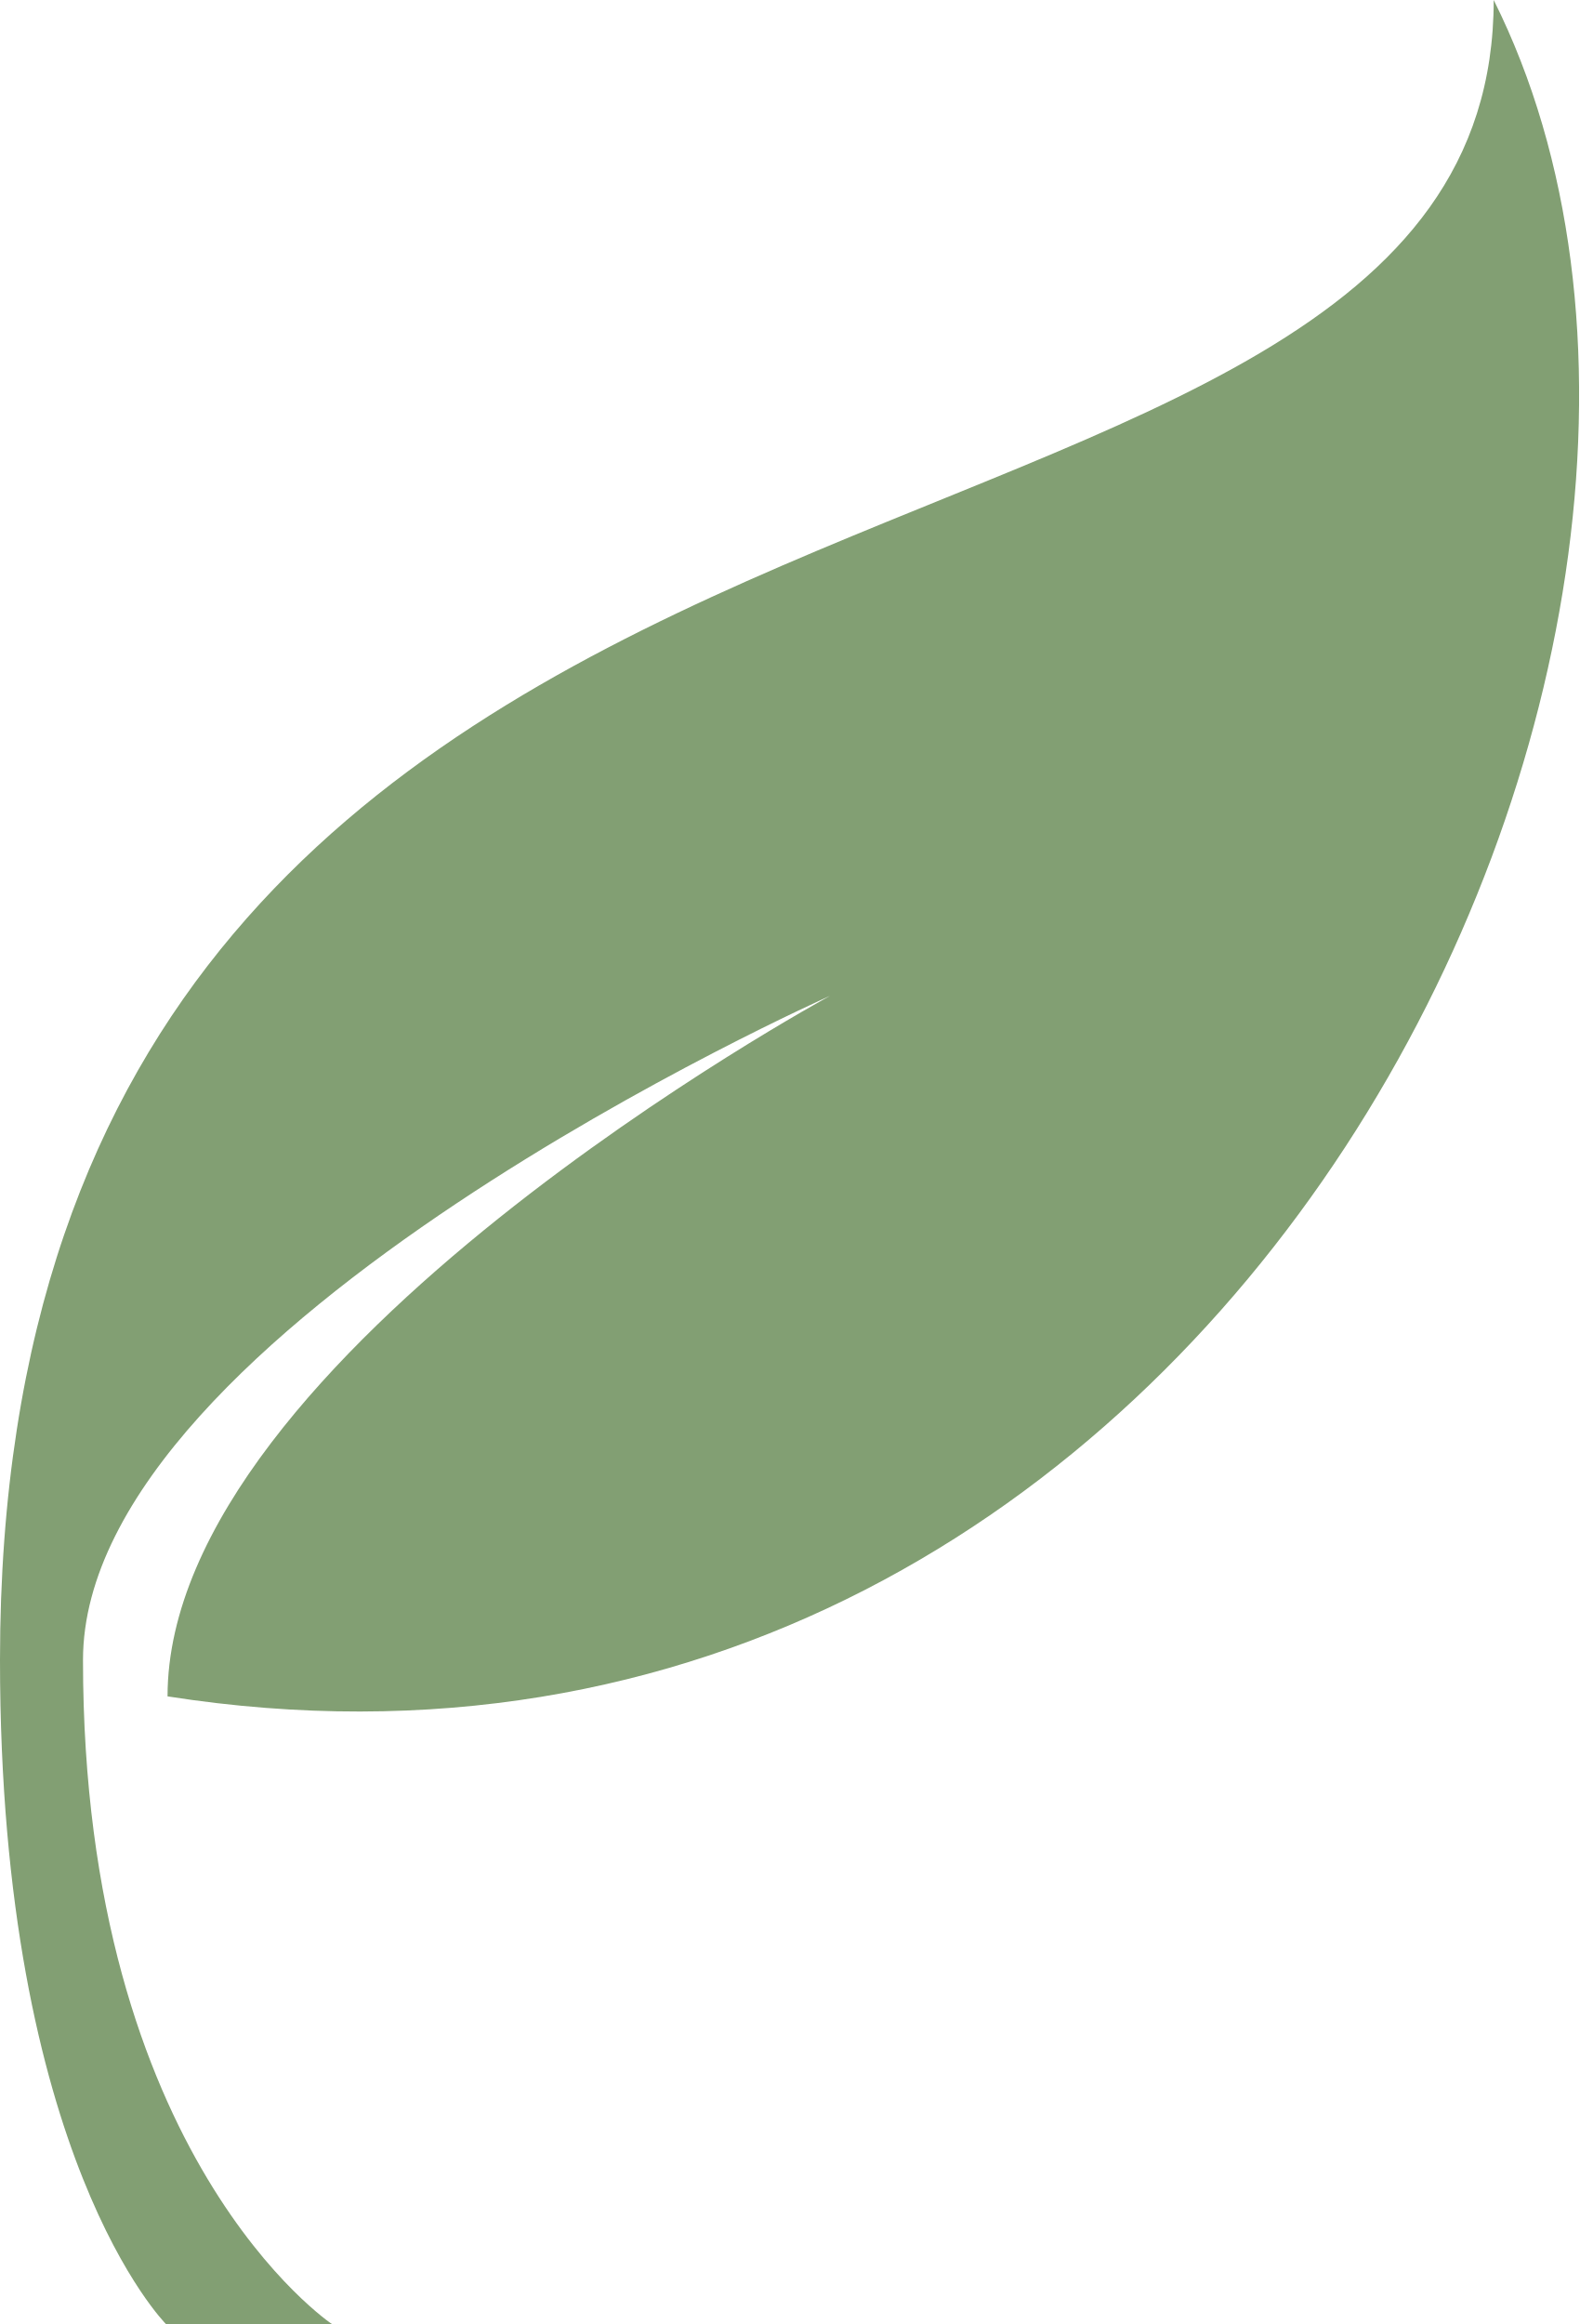
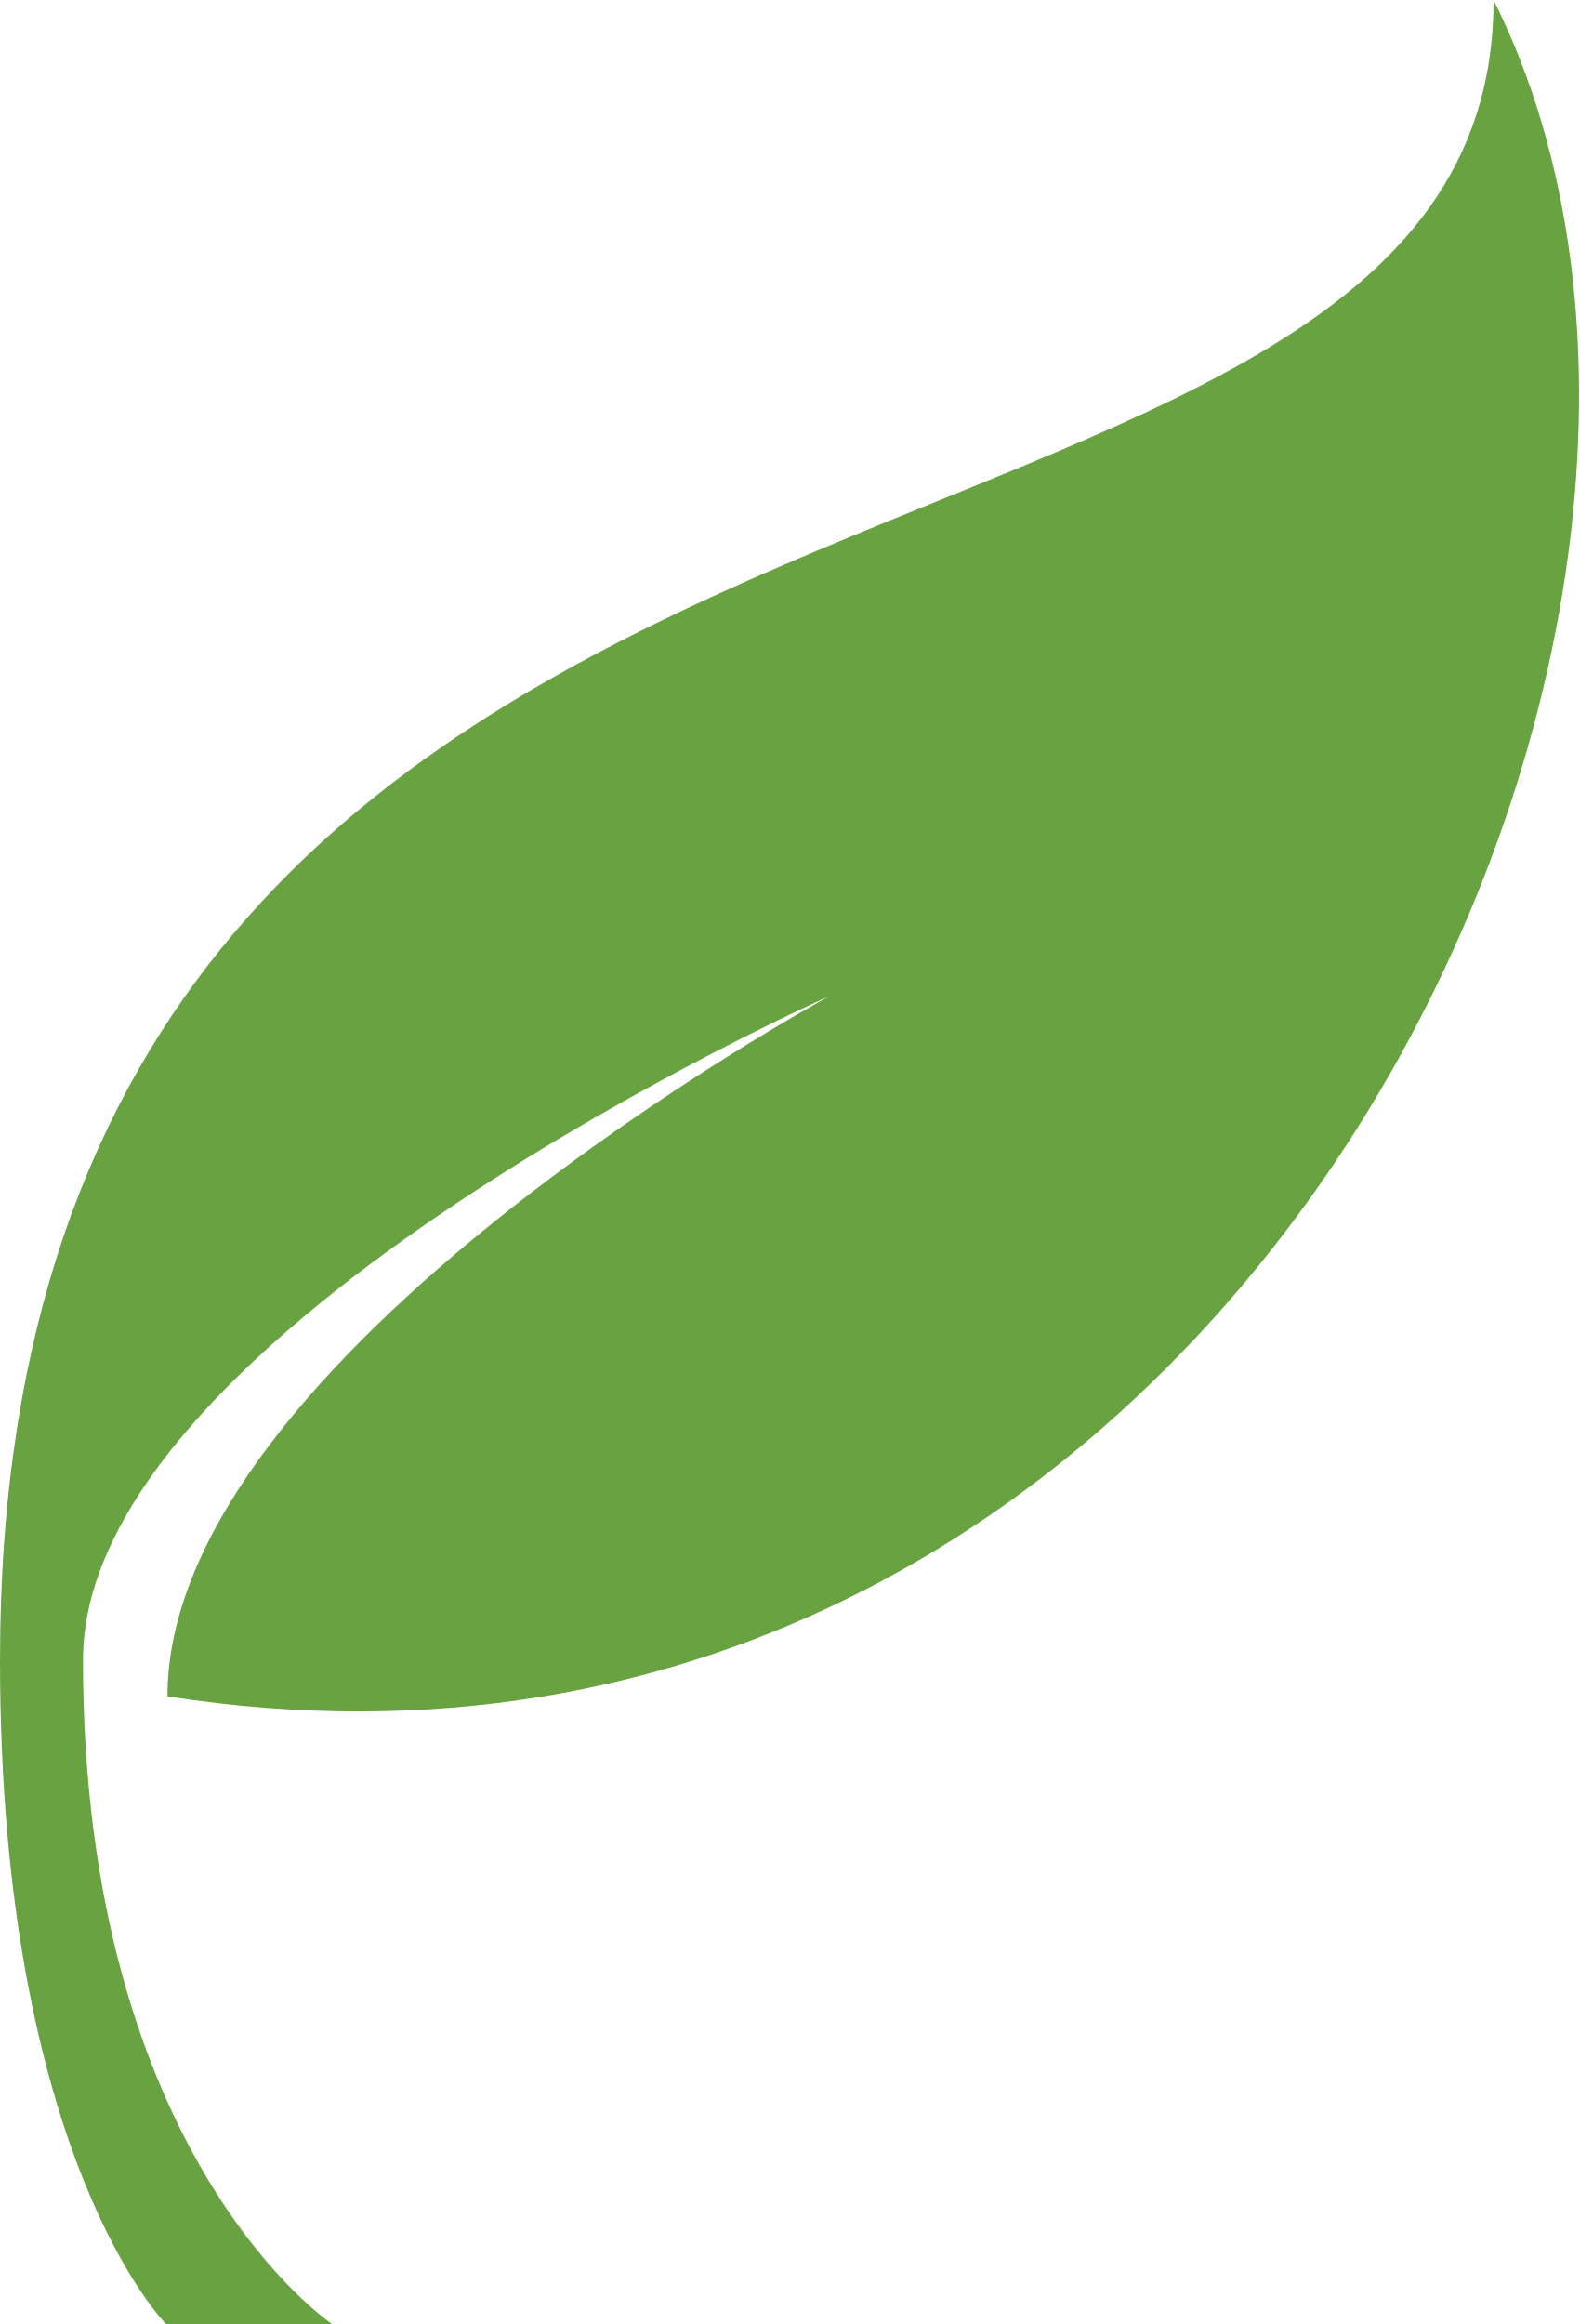
- <svg xmlns="http://www.w3.org/2000/svg" viewBox="0 0 437.6 643.89">
-   <defs>
-     <style>.cls-1{fill:#829f73;}</style>
-   </defs>
-   <g id="Calque_2" data-name="Calque 2">
-     <g id="Calque_1-2" data-name="Calque 1">
-       <path class="cls-1" d="M413.93,0C413.93,184,0,92,0,459.92c0,138,46,184,46,184H92s-69-46-69-184c0-92,207-184,207-184S46.43,375.48,46.43,470C339.29,515.83,501.39,174.91,413.93,0Z" />
+ <svg xmlns="http://www.w3.org/2000/svg" version="1.1" id="Calque_1" x="0px" y="0px" viewBox="0 0 437.6 643.9" style="enable-background:new 0 0 437.6 643.9;" xml:space="preserve">
+   <style type="text/css">
+ 	.st0{fill:#69A341;}
+ </style>
+   <g id="Calque_2_00000163777724256801631120000017268859964704127626_">
+     <g id="Calque_1-2">
+       <path class="st0" d="M413.9,0C413.9,184,0,92,0,459.9c0,138,46,184,46,184h46c0,0-69-46-69-184c0-92,207-184,207-184    S46.4,375.5,46.4,470C339.3,515.8,501.4,174.9,413.9,0z" />
    </g>
  </g>
</svg>
